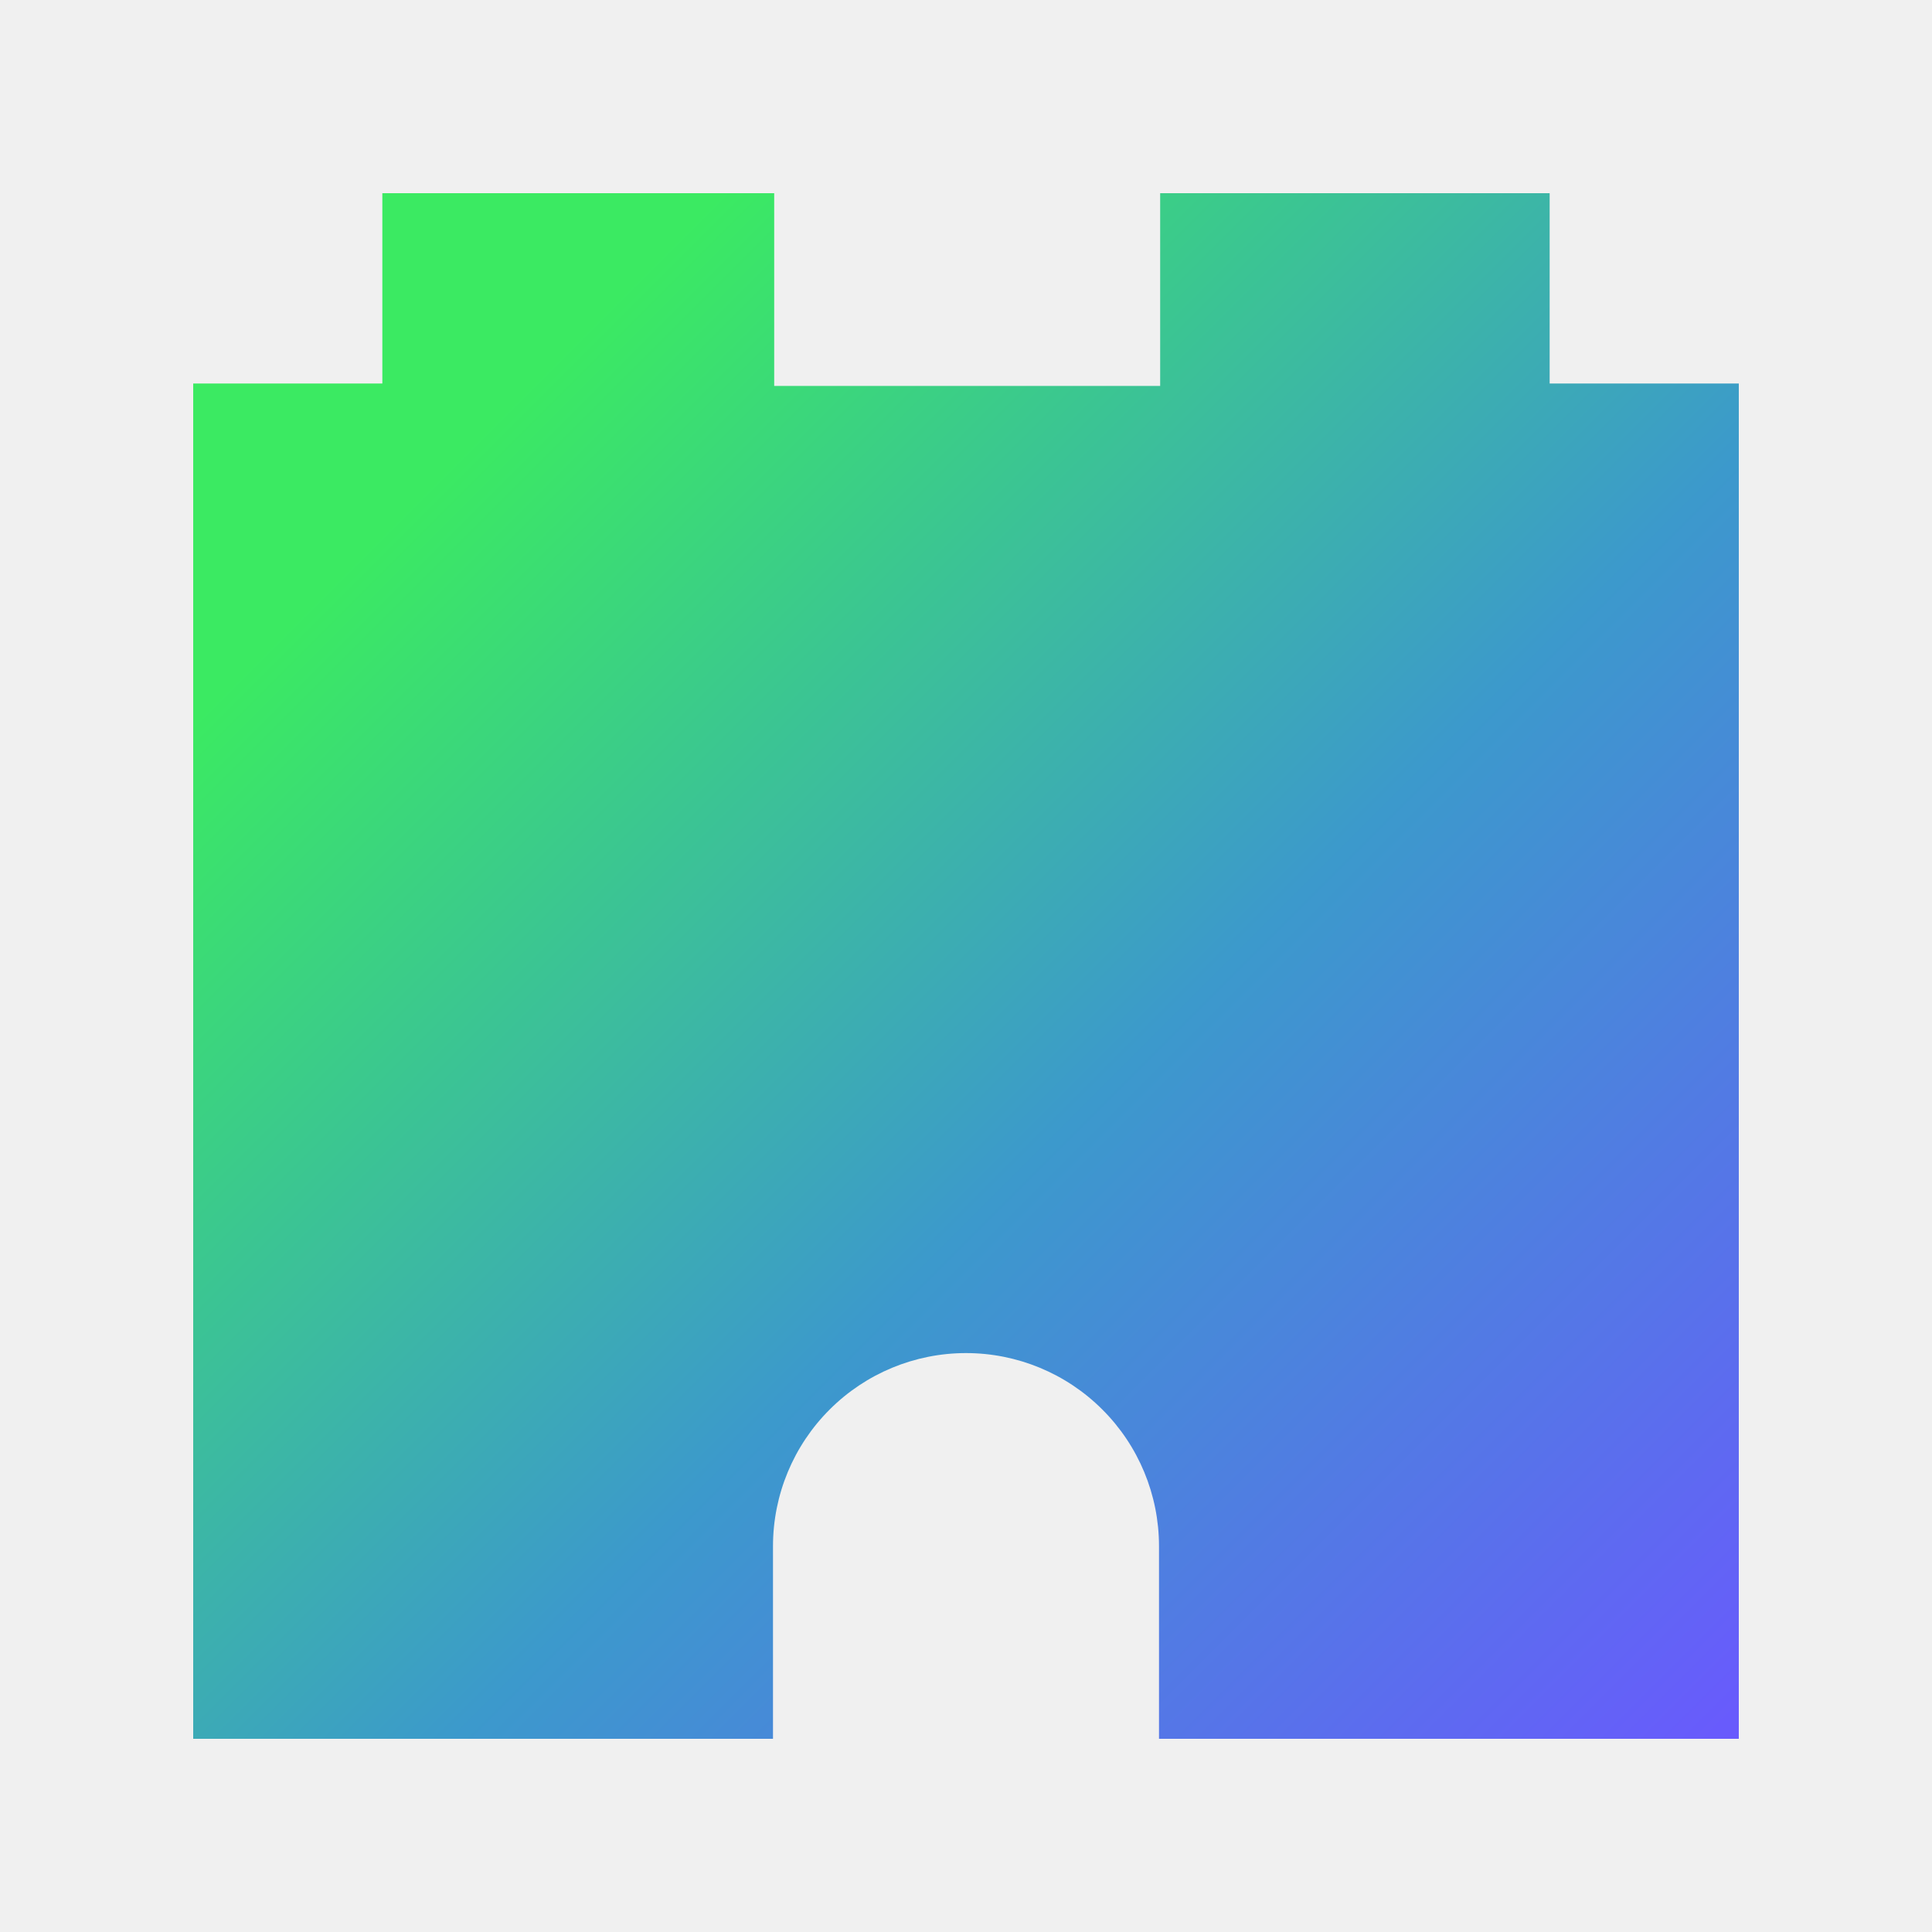
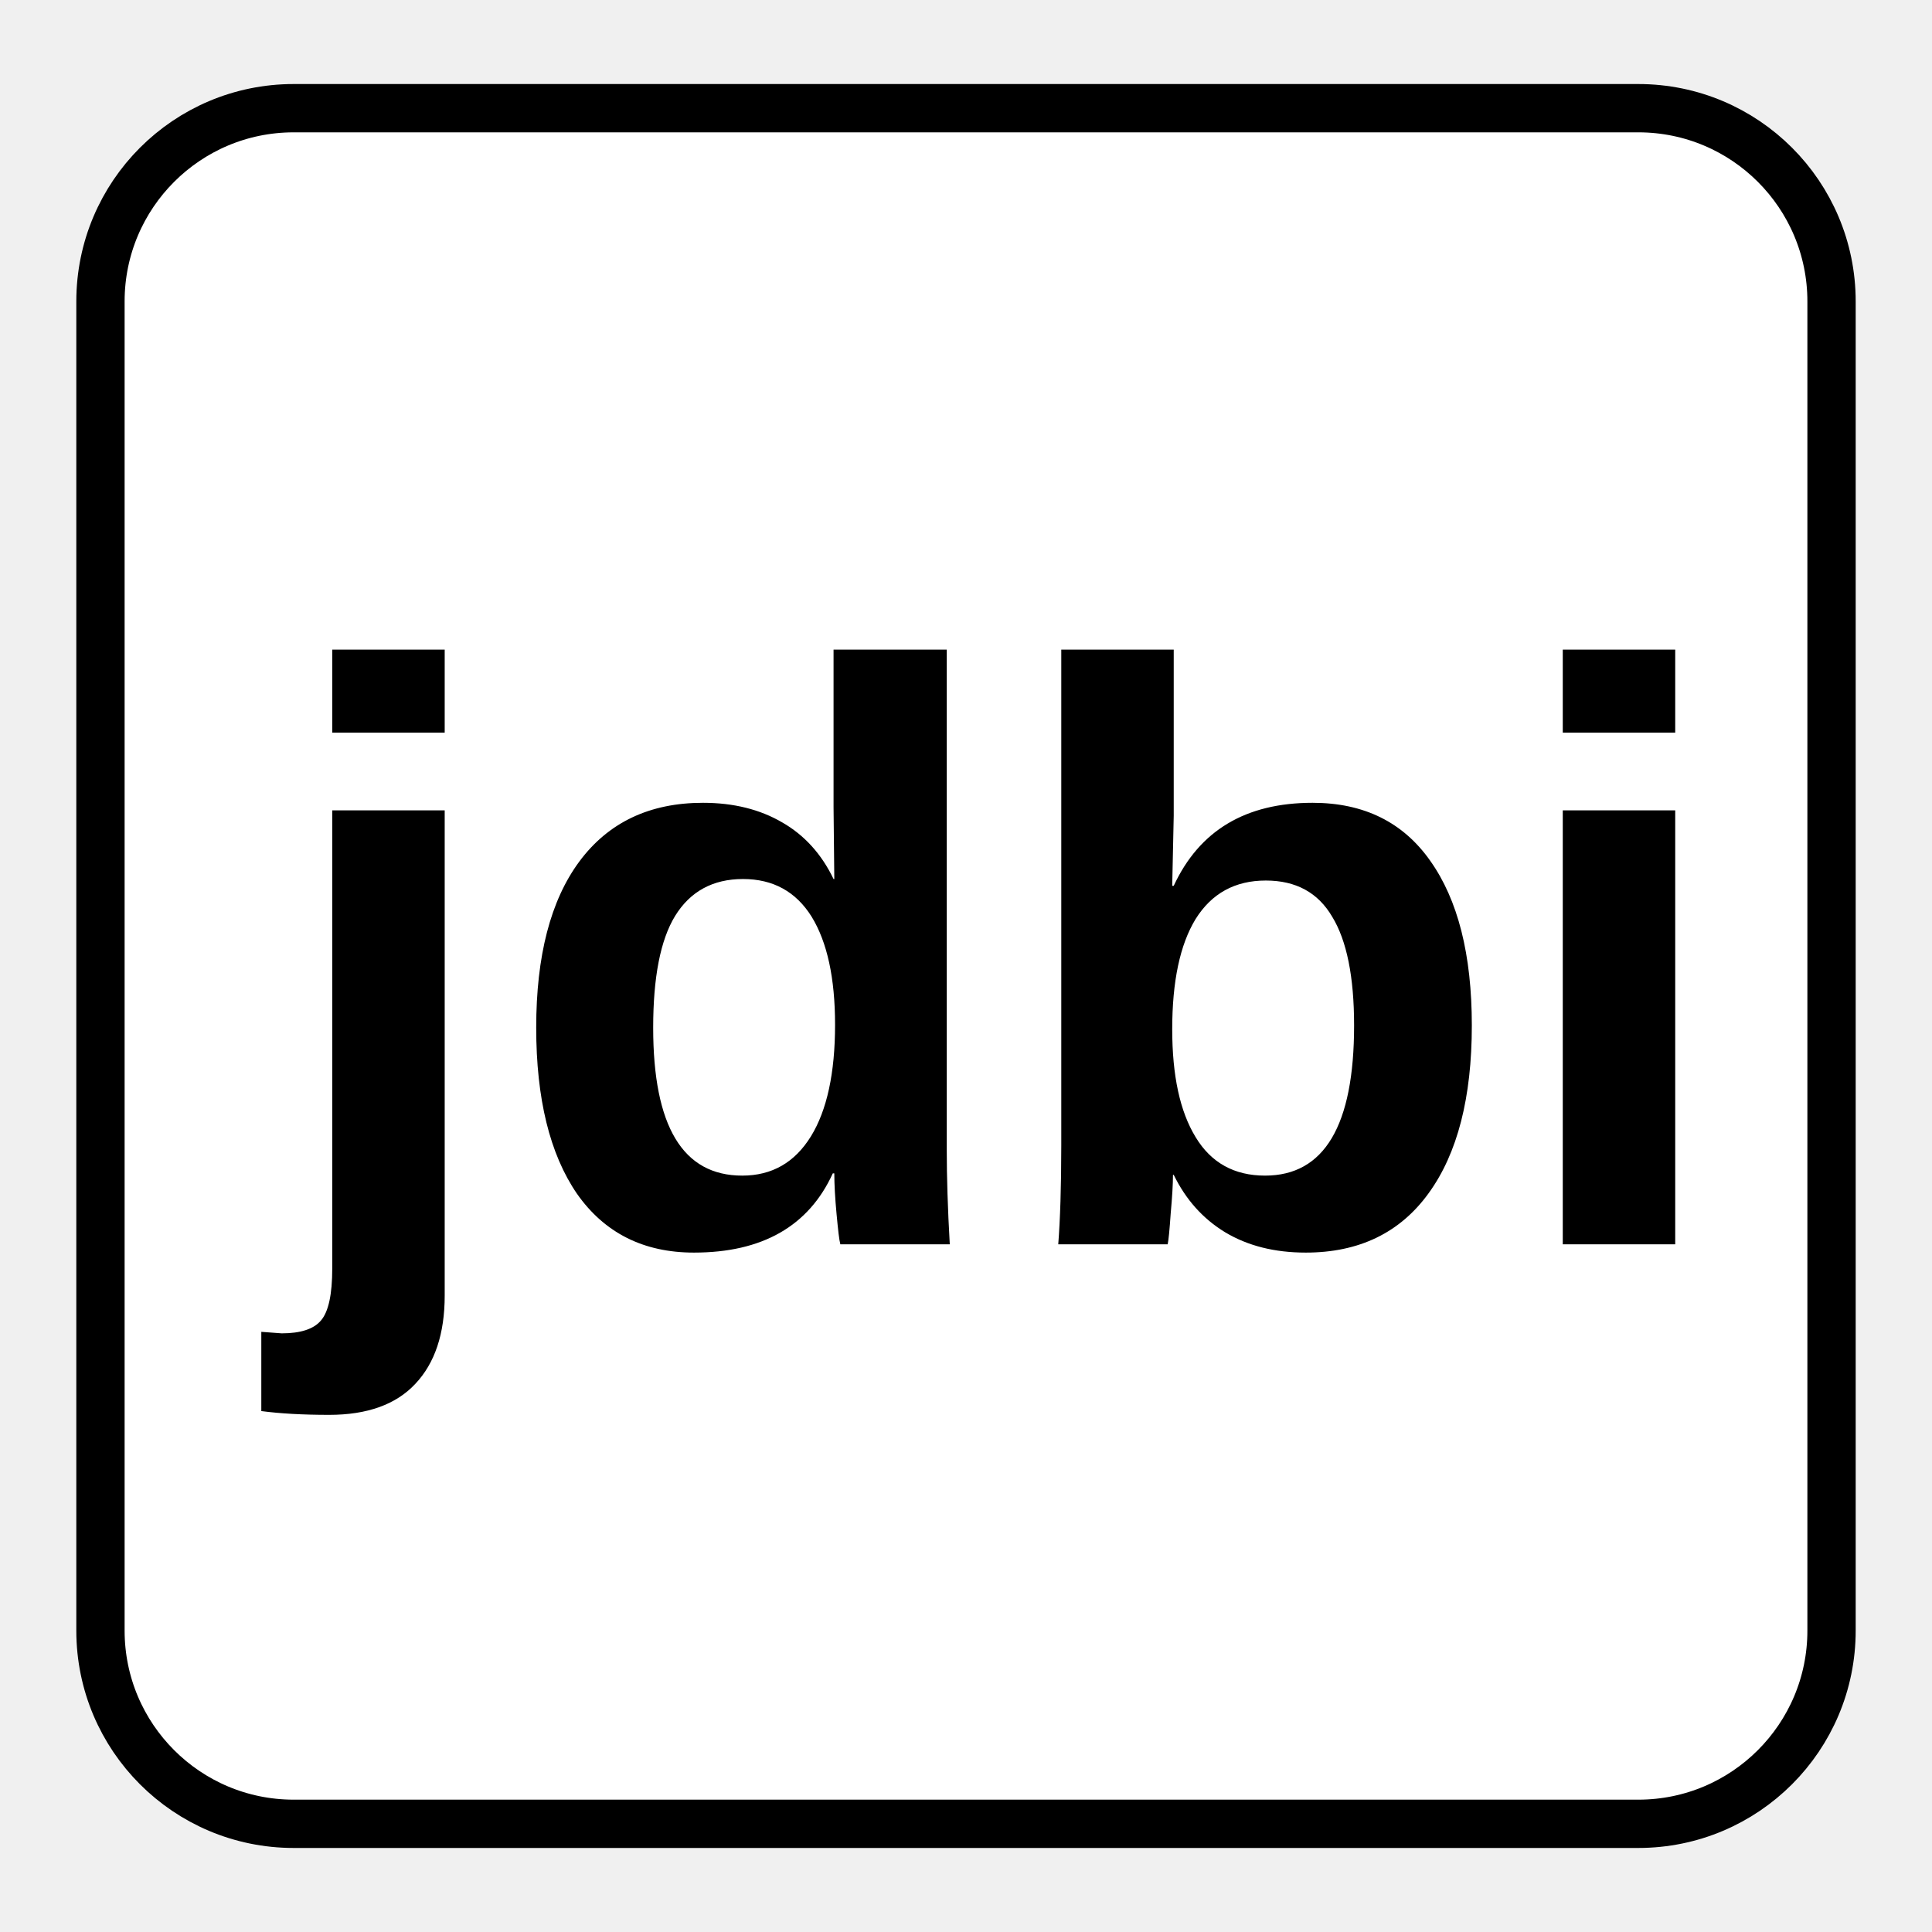
- <svg xmlns="http://www.w3.org/2000/svg" width="40" height="40" viewBox="0 0 40 40" fill="none">
-   <path d="M32.084 7.94V4H24.02V7.99H16.029V4H7.916V7.94H4V36H16.004V32.005C16.006 30.946 16.427 29.931 17.177 29.183C17.926 28.434 18.941 28.014 20 28.014C21.059 28.014 22.074 28.434 22.823 29.183C23.573 29.931 23.994 30.946 23.996 32.005V36H36V7.94H32.084Z" fill="url(#paint0_linear)" />
-   <defs>
-     <linearGradient id="paint0_linear" x1="2.942" y1="4.9" x2="37.777" y2="39.734" gradientUnits="userSpaceOnUse">
-       <stop offset="0.159" stop-color="#3BEA62" />
-       <stop offset="0.54" stop-color="#3C99CC" />
-       <stop offset="0.937" stop-color="#6B57FF" />
-     </linearGradient>
-   </defs>
+ <svg xmlns="http://www.w3.org/2000/svg" width="40" height="40">
+   <g>
+     <rect rx="4" stroke="#000" id="svg_1" height="35.52" width="35.84" y="2.24" x="2.08" fill="#FFFFFF" />
+     <text stroke="#000" font-weight="bold" xml:space="preserve" text-anchor="start" font-family="'Arial'" font-size="17" stroke-width="0" id="svg_2" y="25.76" x="5.676" fill="#000000">jdbi</text>
+   </g>
</svg>
